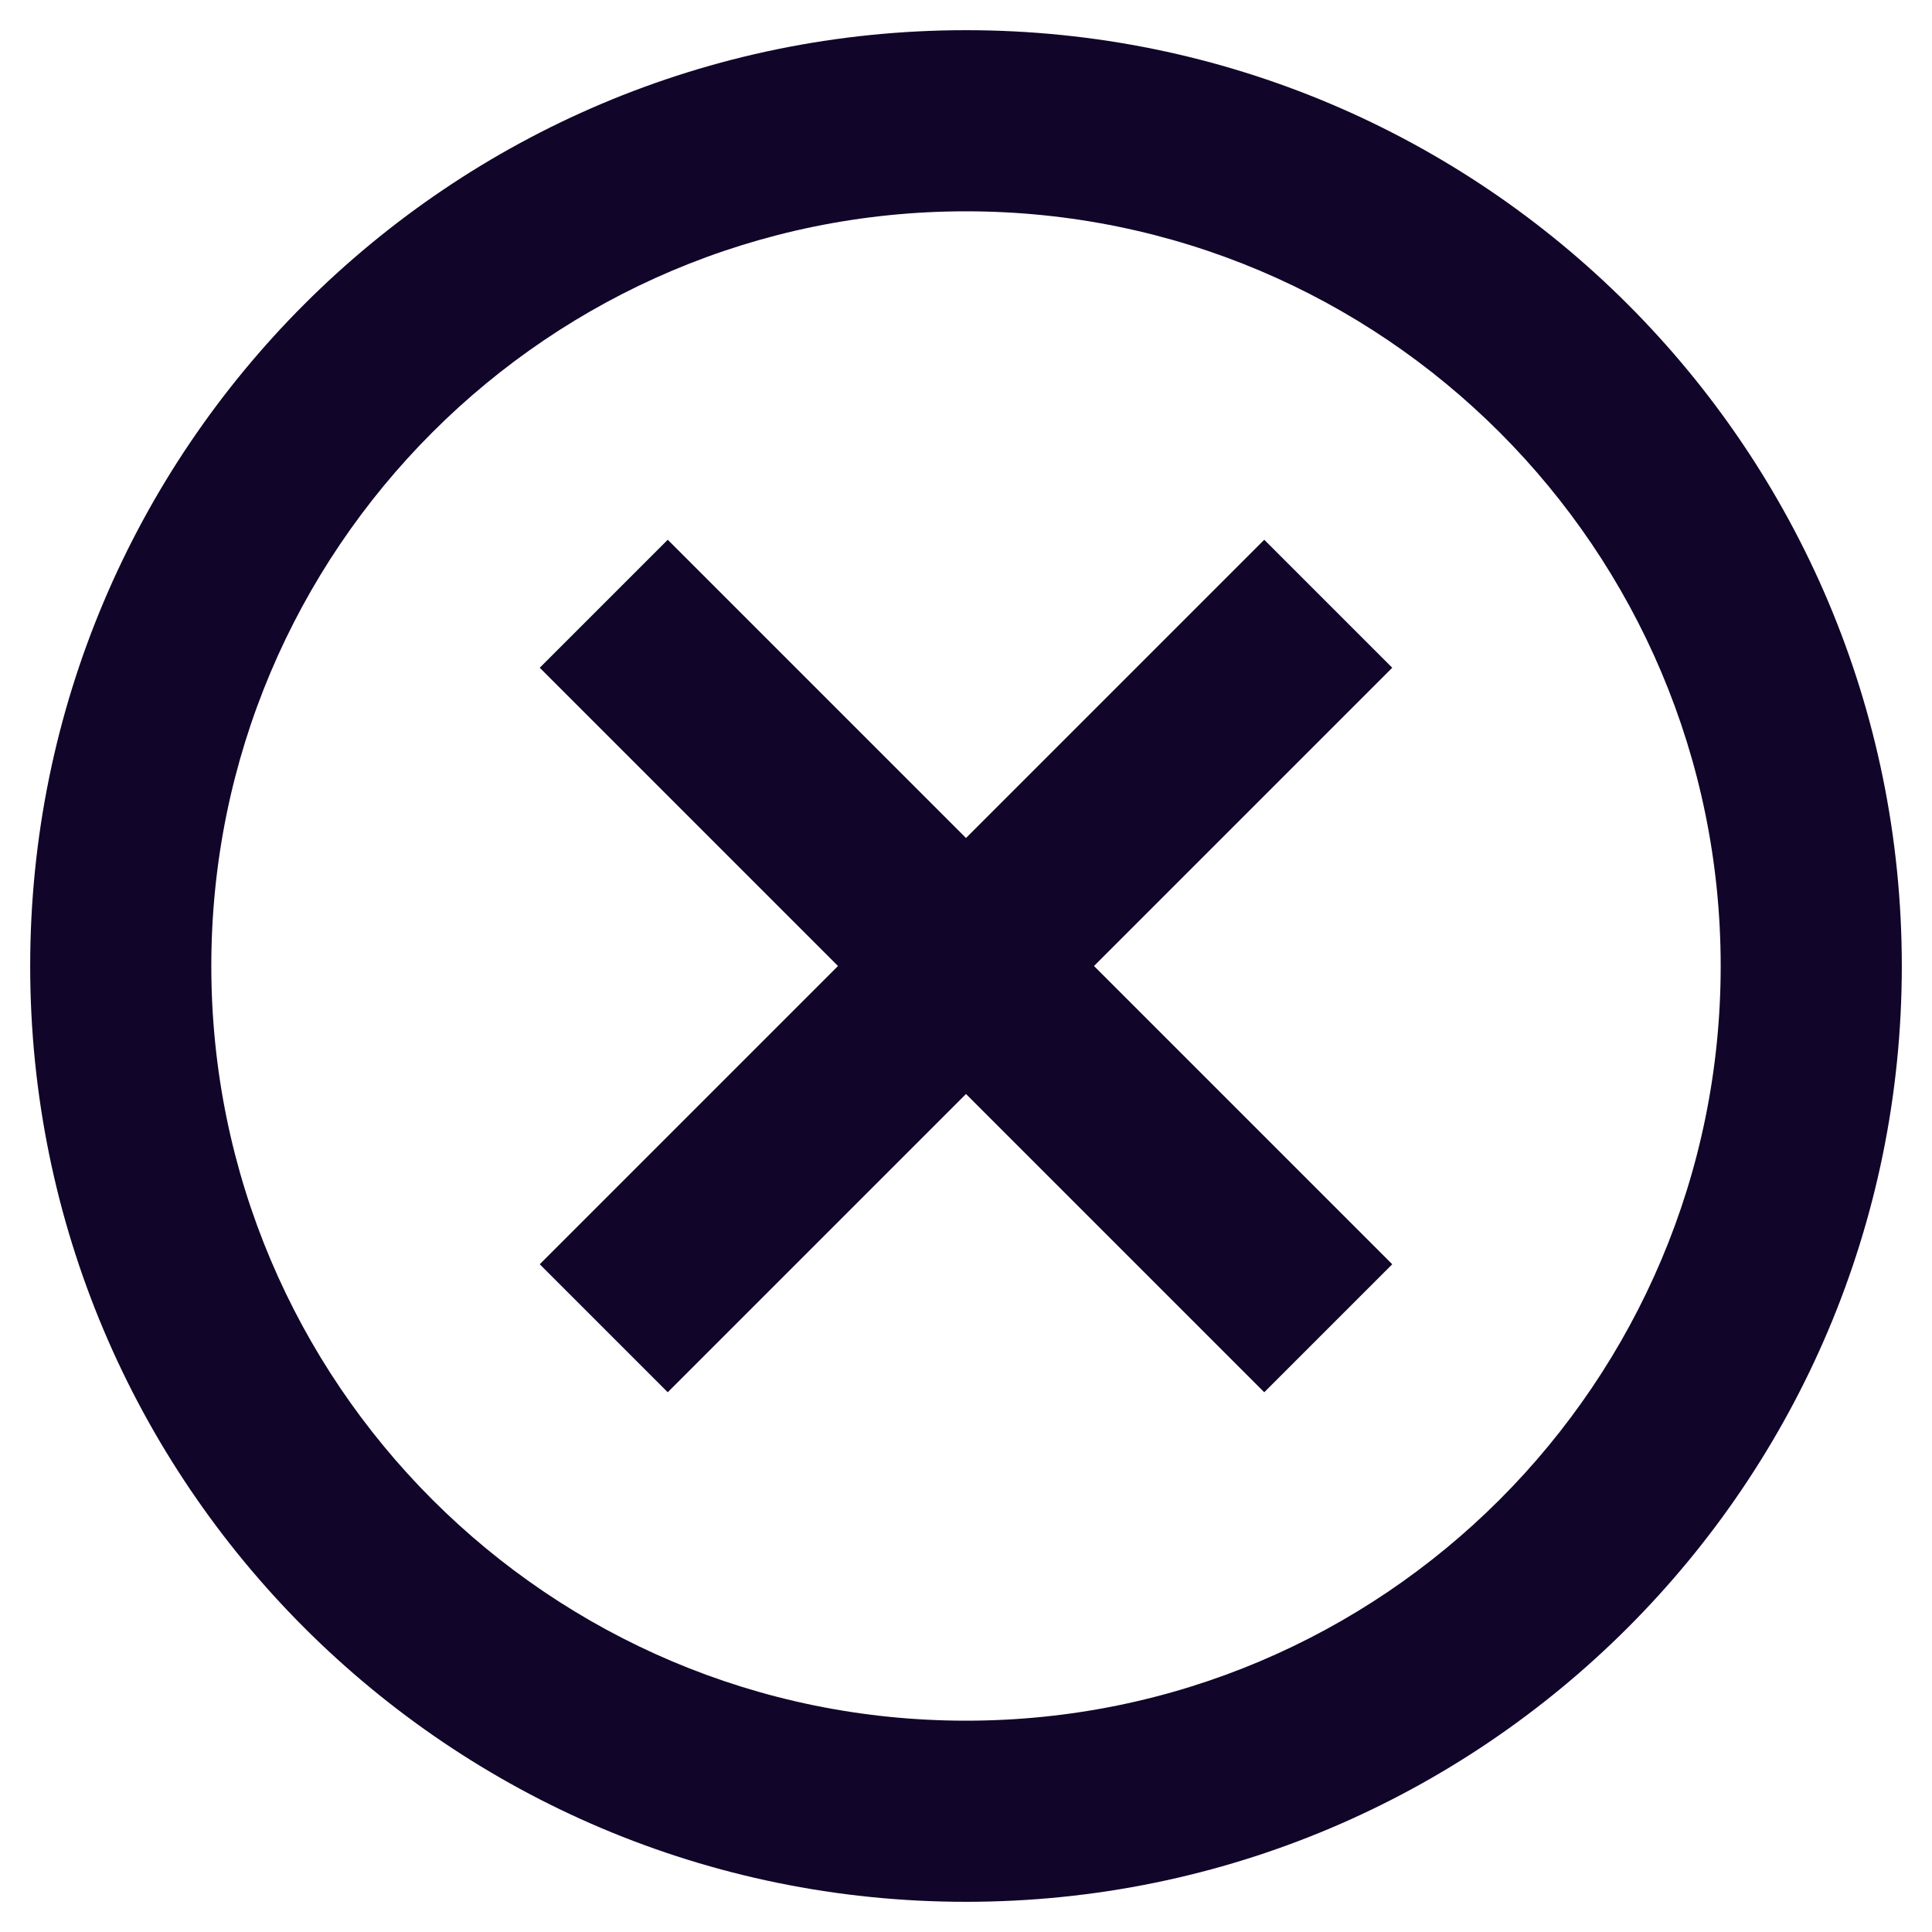
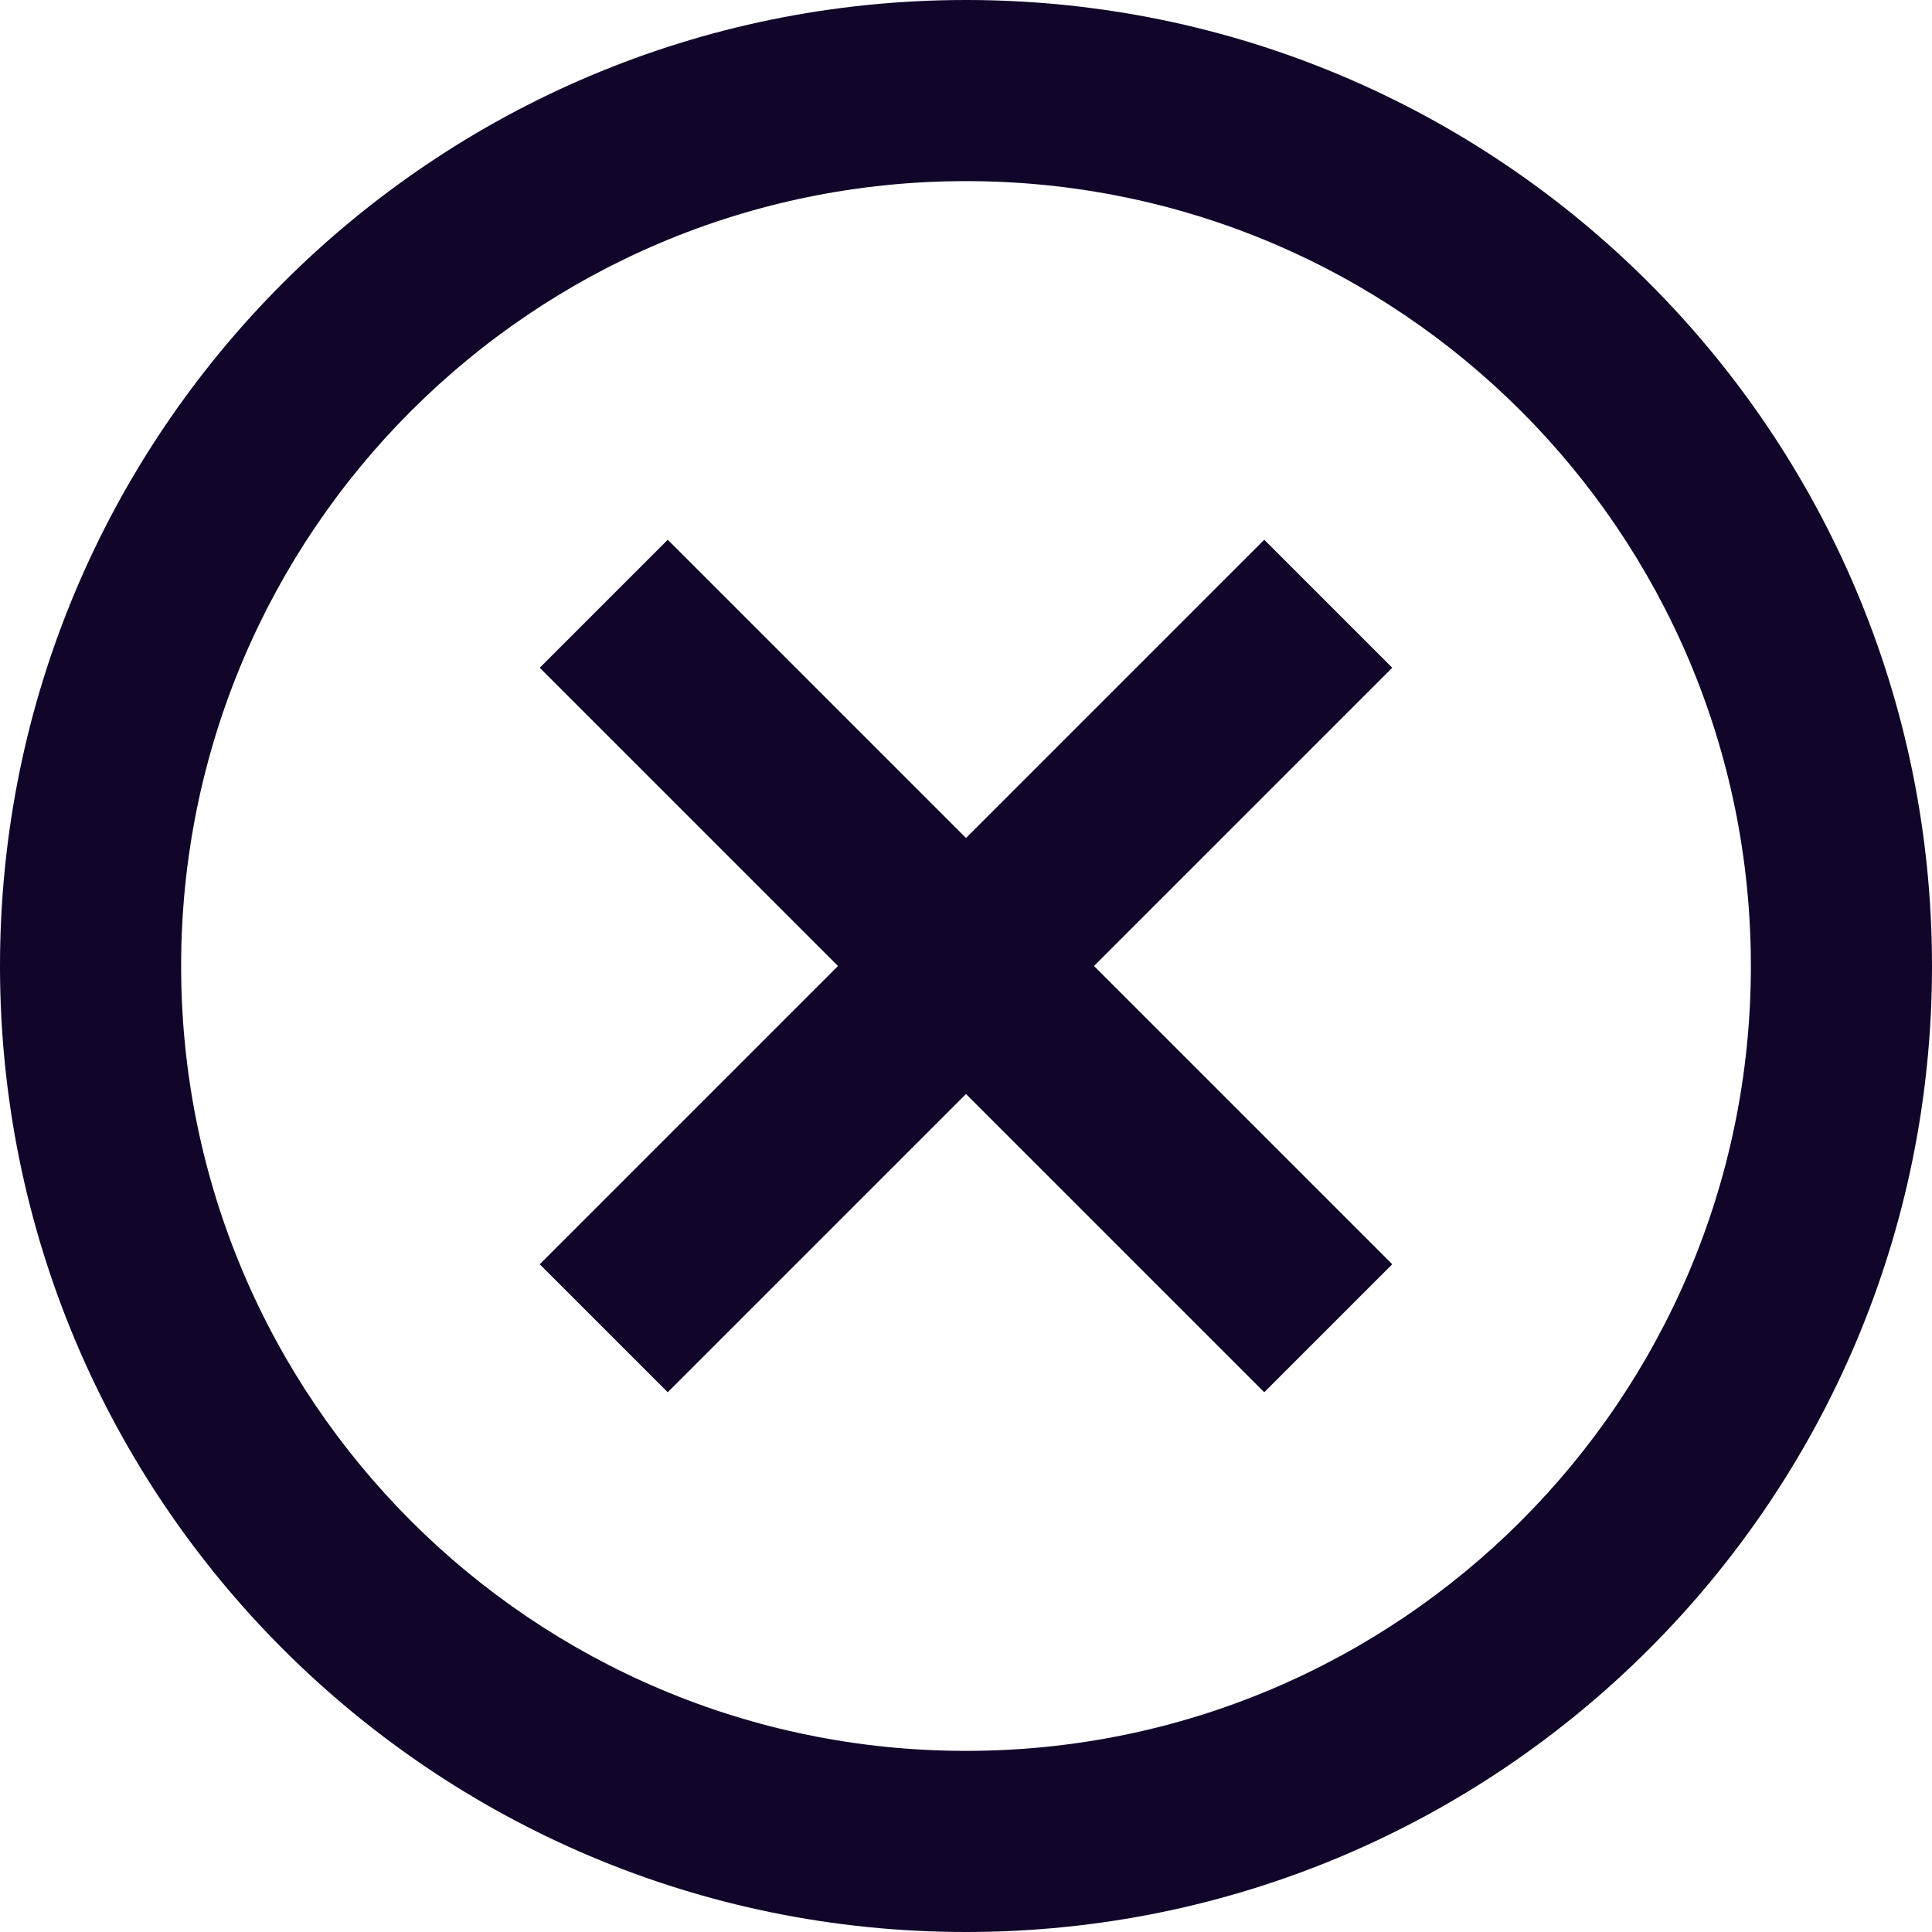
<svg xmlns="http://www.w3.org/2000/svg" width="16" height="16" fill="none">
-   <path fill="#110529" d="m9.06 8 2.47-2.47-1.06-1.06L8 6.94 5.53 4.47 4.47 5.53 6.94 8l-2.47 2.47 1.06 1.06L8 9.06l2.47 2.47 1.06-1.06z" />
-   <path fill="#110529" fill-rule="evenodd" d="M8 .25a7.75 7.75 0 1 0 0 15.5A7.75 7.75 0 0 0 8 .25M1.75 8a6.25 6.25 0 1 1 12.5 0 6.25 6.25 0 0 1-12.5 0" clip-rule="evenodd" />
+   <path fill="#110529" fill-rule="evenodd" d="M14.5 8a6.5 6.5 0 1 1-13 0 6.5 6.5 0 0 1 13 0M16 8A8 8 0 1 1 0 8a8 8 0 0 1 16 0m-4.47-2.47L9.06 8l2.47 2.47-1.06 1.06L8 9.06l-2.47 2.47-1.06-1.06L6.94 8 4.47 5.53l1.06-1.06L8 6.94l2.47-2.47z" clip-rule="evenodd" />
</svg>
